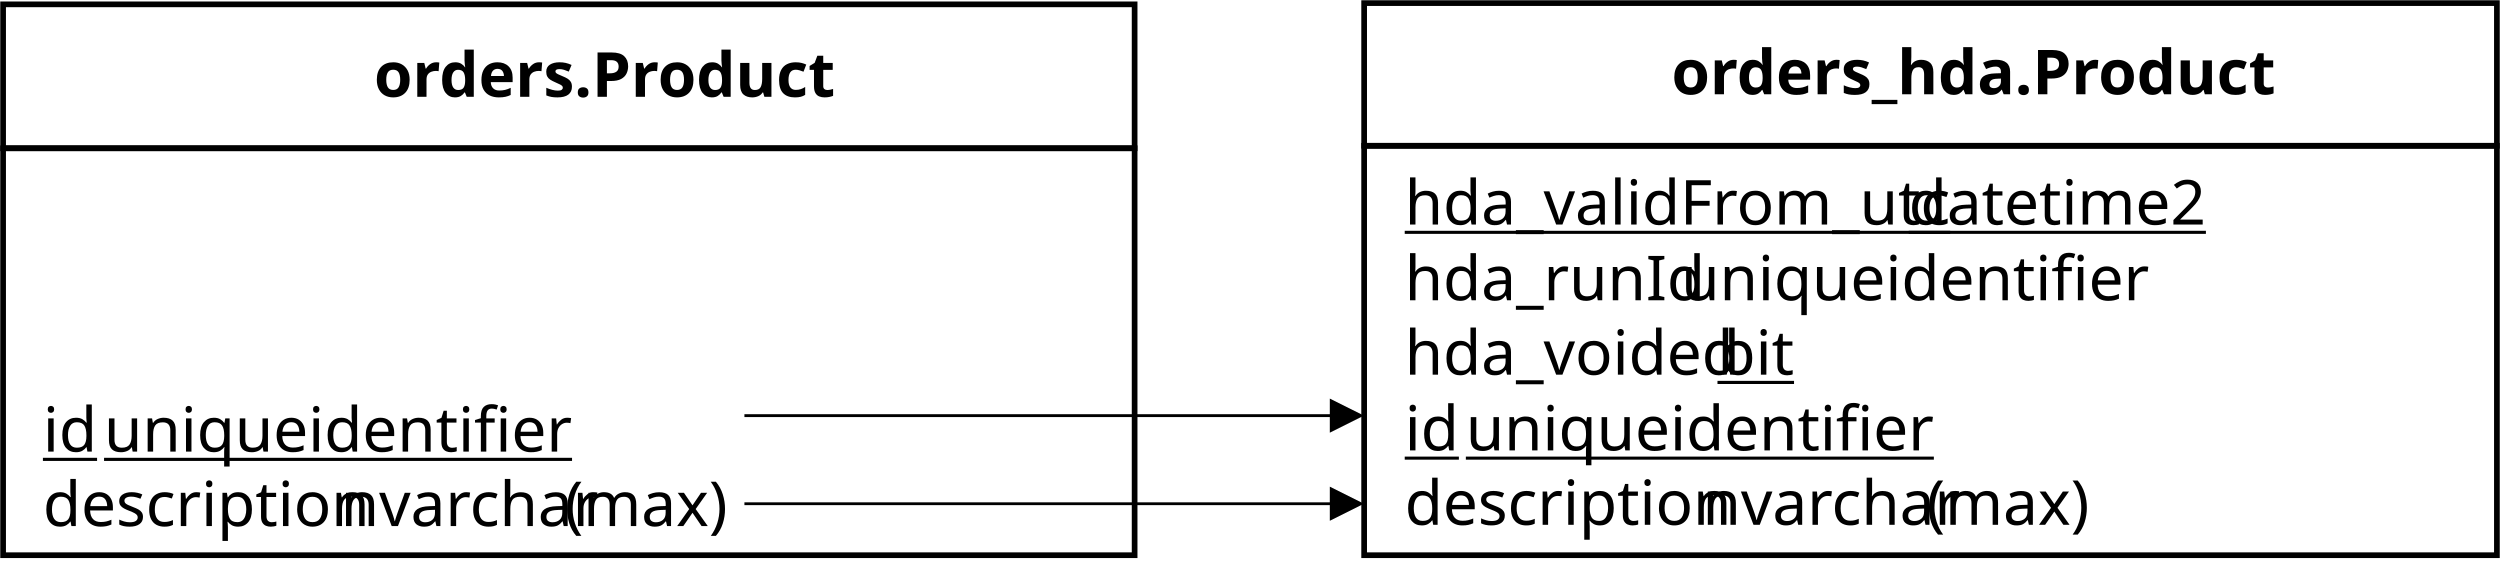
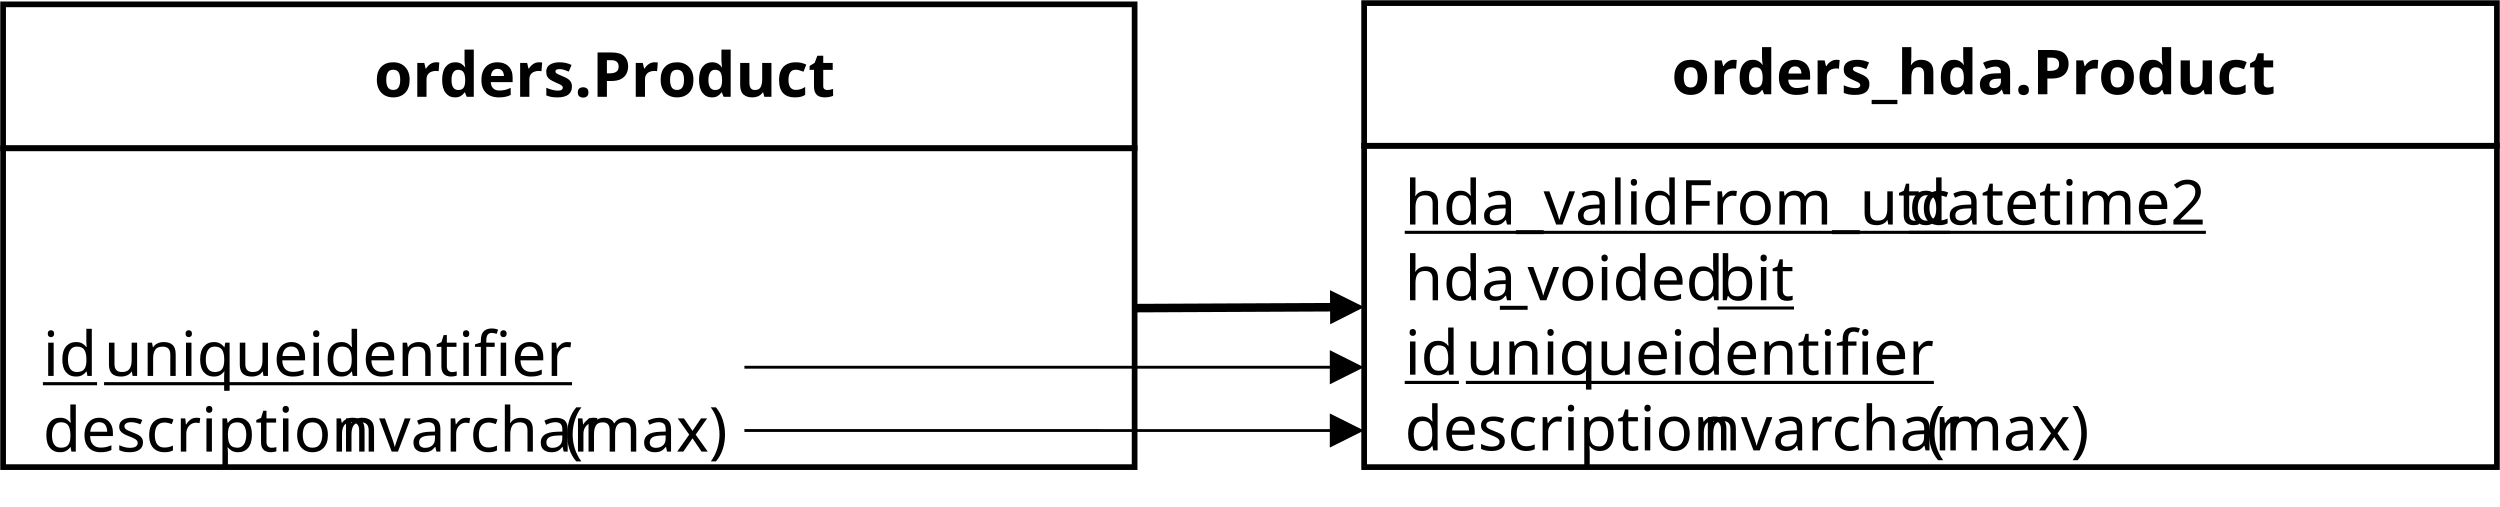
- <svg xmlns="http://www.w3.org/2000/svg" width="2015" height="468" xml:space="preserve" overflow="hidden">
+ <svg xmlns="http://www.w3.org/2000/svg" width="2015" height="408" xml:space="preserve" overflow="hidden">
  <g transform="translate(-395 -262)">
-     <rect x="397.5" y="381.5" width="912" height="328" stroke="#000000" stroke-width="4.583" stroke-miterlimit="8" fill="none" />
-     <text font-family="Calibri,Calibri_MSFontService,sans-serif" font-weight="400" font-size="50" text-decoration="underline" transform="matrix(1 0 0 1 429.59 626)">id</text>
-     <text font-family="Calibri,Calibri_MSFontService,sans-serif" font-weight="400" font-size="50" text-decoration="underline" transform="matrix(1 0 0 1 478.861 626)">uniqueidentifier</text>
-     <text font-family="Calibri,Calibri_MSFontService,sans-serif" font-weight="400" font-size="50" transform="matrix(1 0 0 1 429.59 686)">description</text>
-     <text font-family="Calibri,Calibri_MSFontService,sans-serif" font-weight="400" font-size="50" transform="matrix(1 0 0 1 669.642 686)">nvarchar</text>
-     <text font-family="Calibri,Calibri_MSFontService,sans-serif" font-weight="400" font-size="50" transform="matrix(1 0 0 1 850.11 686)">(max)</text>
+     <rect x="397.5" y="381.5" width="912" height="257" stroke="#000000" stroke-width="4.583" stroke-miterlimit="8" fill="none" />
+     <text font-family="Calibri,Calibri_MSFontService,sans-serif" font-weight="400" font-size="50" text-decoration="underline" transform="matrix(1 0 0 1 429.59 565)">id</text>
+     <text font-family="Calibri,Calibri_MSFontService,sans-serif" font-weight="400" font-size="50" text-decoration="underline" transform="matrix(1 0 0 1 478.861 565)">uniqueidentifier</text>
+     <text font-family="Calibri,Calibri_MSFontService,sans-serif" font-weight="400" font-size="50" transform="matrix(1 0 0 1 429.59 626)">description</text>
+     <text font-family="Calibri,Calibri_MSFontService,sans-serif" font-weight="400" font-size="50" transform="matrix(1 0 0 1 669.642 626)">nvarchar</text>
+     <text font-family="Calibri,Calibri_MSFontService,sans-serif" font-weight="400" font-size="50" transform="matrix(1 0 0 1 850.11 626)">(max)</text>
    <rect x="397.5" y="265.5" width="912" height="116" stroke="#000000" stroke-width="4.583" stroke-miterlimit="8" fill="none" />
    <text font-family="Calibri,Calibri_MSFontService,sans-serif" font-weight="700" font-size="50" transform="matrix(1 0 0 1 696.473 340)">orders.Product</text>
-     <rect x="1494.5" y="379.5" width="913" height="330" stroke="#000000" stroke-width="4.583" stroke-miterlimit="8" fill="none" />
+     <rect x="1494.5" y="379.5" width="913" height="259" stroke="#000000" stroke-width="4.583" stroke-miterlimit="8" fill="none" />
    <text font-family="Calibri,Calibri_MSFontService,sans-serif" font-weight="400" font-size="50" text-decoration="underline" transform="matrix(1 0 0 1 1527.21 443)">hda_validFrom_utc</text>
    <text font-family="Calibri,Calibri_MSFontService,sans-serif" font-weight="400" font-size="50" text-decoration="underline" transform="matrix(1 0 0 1 1933.41 443)">datetime2</text>
-     <text font-family="Calibri,Calibri_MSFontService,sans-serif" font-weight="400" font-size="50" transform="matrix(1 0 0 1 1527.21 504)">hda_runId</text>
-     <text font-family="Calibri,Calibri_MSFontService,sans-serif" font-weight="400" font-size="50" transform="matrix(1 0 0 1 1750.07 504)">uniqueidentifier</text>
-     <text font-family="Calibri,Calibri_MSFontService,sans-serif" font-weight="400" font-size="50" transform="matrix(1 0 0 1 1527.21 564)">hda_voided</text>
-     <text font-family="Calibri,Calibri_MSFontService,sans-serif" font-weight="400" font-size="50" text-decoration="underline" transform="matrix(1 0 0 1 1779.29 564)">bit</text>
-     <text font-family="Calibri,Calibri_MSFontService,sans-serif" font-weight="400" font-size="50" text-decoration="underline" transform="matrix(1 0 0 1 1527.21 625)">id</text>
-     <text font-family="Calibri,Calibri_MSFontService,sans-serif" font-weight="400" font-size="50" text-decoration="underline" transform="matrix(1 0 0 1 1576.48 625)">uniqueidentifier</text>
-     <text font-family="Calibri,Calibri_MSFontService,sans-serif" font-weight="400" font-size="50" transform="matrix(1 0 0 1 1527.21 685)">description</text>
-     <text font-family="Calibri,Calibri_MSFontService,sans-serif" font-weight="400" font-size="50" transform="matrix(1 0 0 1 1767.26 685)">nvarchar</text>
-     <text font-family="Calibri,Calibri_MSFontService,sans-serif" font-weight="400" font-size="50" transform="matrix(1 0 0 1 1947.73 685)">(max)</text>
+     <text font-family="Calibri,Calibri_MSFontService,sans-serif" font-weight="400" font-size="50" transform="matrix(1 0 0 1 1527.21 504)">hda</text>
+     <text font-family="Calibri,Calibri_MSFontService,sans-serif" font-weight="400" font-size="50" transform="matrix(1 0 0 1 1603.98 504)">_voided</text>
+     <text font-family="Calibri,Calibri_MSFontService,sans-serif" font-weight="400" font-size="50" text-decoration="underline" transform="matrix(1 0 0 1 1779.29 504)">bit</text>
+     <text font-family="Calibri,Calibri_MSFontService,sans-serif" font-weight="400" font-size="50" text-decoration="underline" transform="matrix(1 0 0 1 1527.21 564)">id</text>
+     <text font-family="Calibri,Calibri_MSFontService,sans-serif" font-weight="400" font-size="50" text-decoration="underline" transform="matrix(1 0 0 1 1576.48 564)">uniqueidentifier</text>
+     <text font-family="Calibri,Calibri_MSFontService,sans-serif" font-weight="400" font-size="50" transform="matrix(1 0 0 1 1527.21 625)">description</text>
+     <text font-family="Calibri,Calibri_MSFontService,sans-serif" font-weight="400" font-size="50" transform="matrix(1 0 0 1 1767.26 625)">nvarchar</text>
+     <text font-family="Calibri,Calibri_MSFontService,sans-serif" font-weight="400" font-size="50" transform="matrix(1 0 0 1 1947.73 625)">(max)</text>
    <rect x="1494.5" y="264.5" width="913" height="115" stroke="#000000" stroke-width="4.583" stroke-miterlimit="8" fill="none" />
    <text font-family="Calibri,Calibri_MSFontService,sans-serif" font-weight="700" font-size="50" transform="matrix(1 0 0 1 1742.24 338)">orders_hda.Product</text>
-     <path d="M995 666.854 1471.41 666.854 1471.41 669.146 995 669.146ZM1466.83 654.25 1494.33 668 1466.83 681.75Z" />
-     <path d="M995 595.854 1471.41 595.855 1471.41 598.146 995 598.146ZM1466.83 583.25 1494.33 597 1466.83 610.75Z" />
+     <path d="M995 607.854 1471.41 607.855 1471.41 610.146 995 610.146ZM1466.83 595.25 1494.33 609 1466.83 622.75Z" />
+     <path d="M995 556.854 1471.41 556.854 1471.41 559.146 995 559.146ZM1466.83 544.25 1494.33 558 1466.83 571.75Z" />
+     <path d="M0.016-3.437 162.14-2.696 162.108 4.179-0.016 3.437ZM157.604-13.03 185.04 0.846 157.478 14.47Z" transform="matrix(1 0 0 -1 1309.5 510.346)" />
  </g>
</svg>
